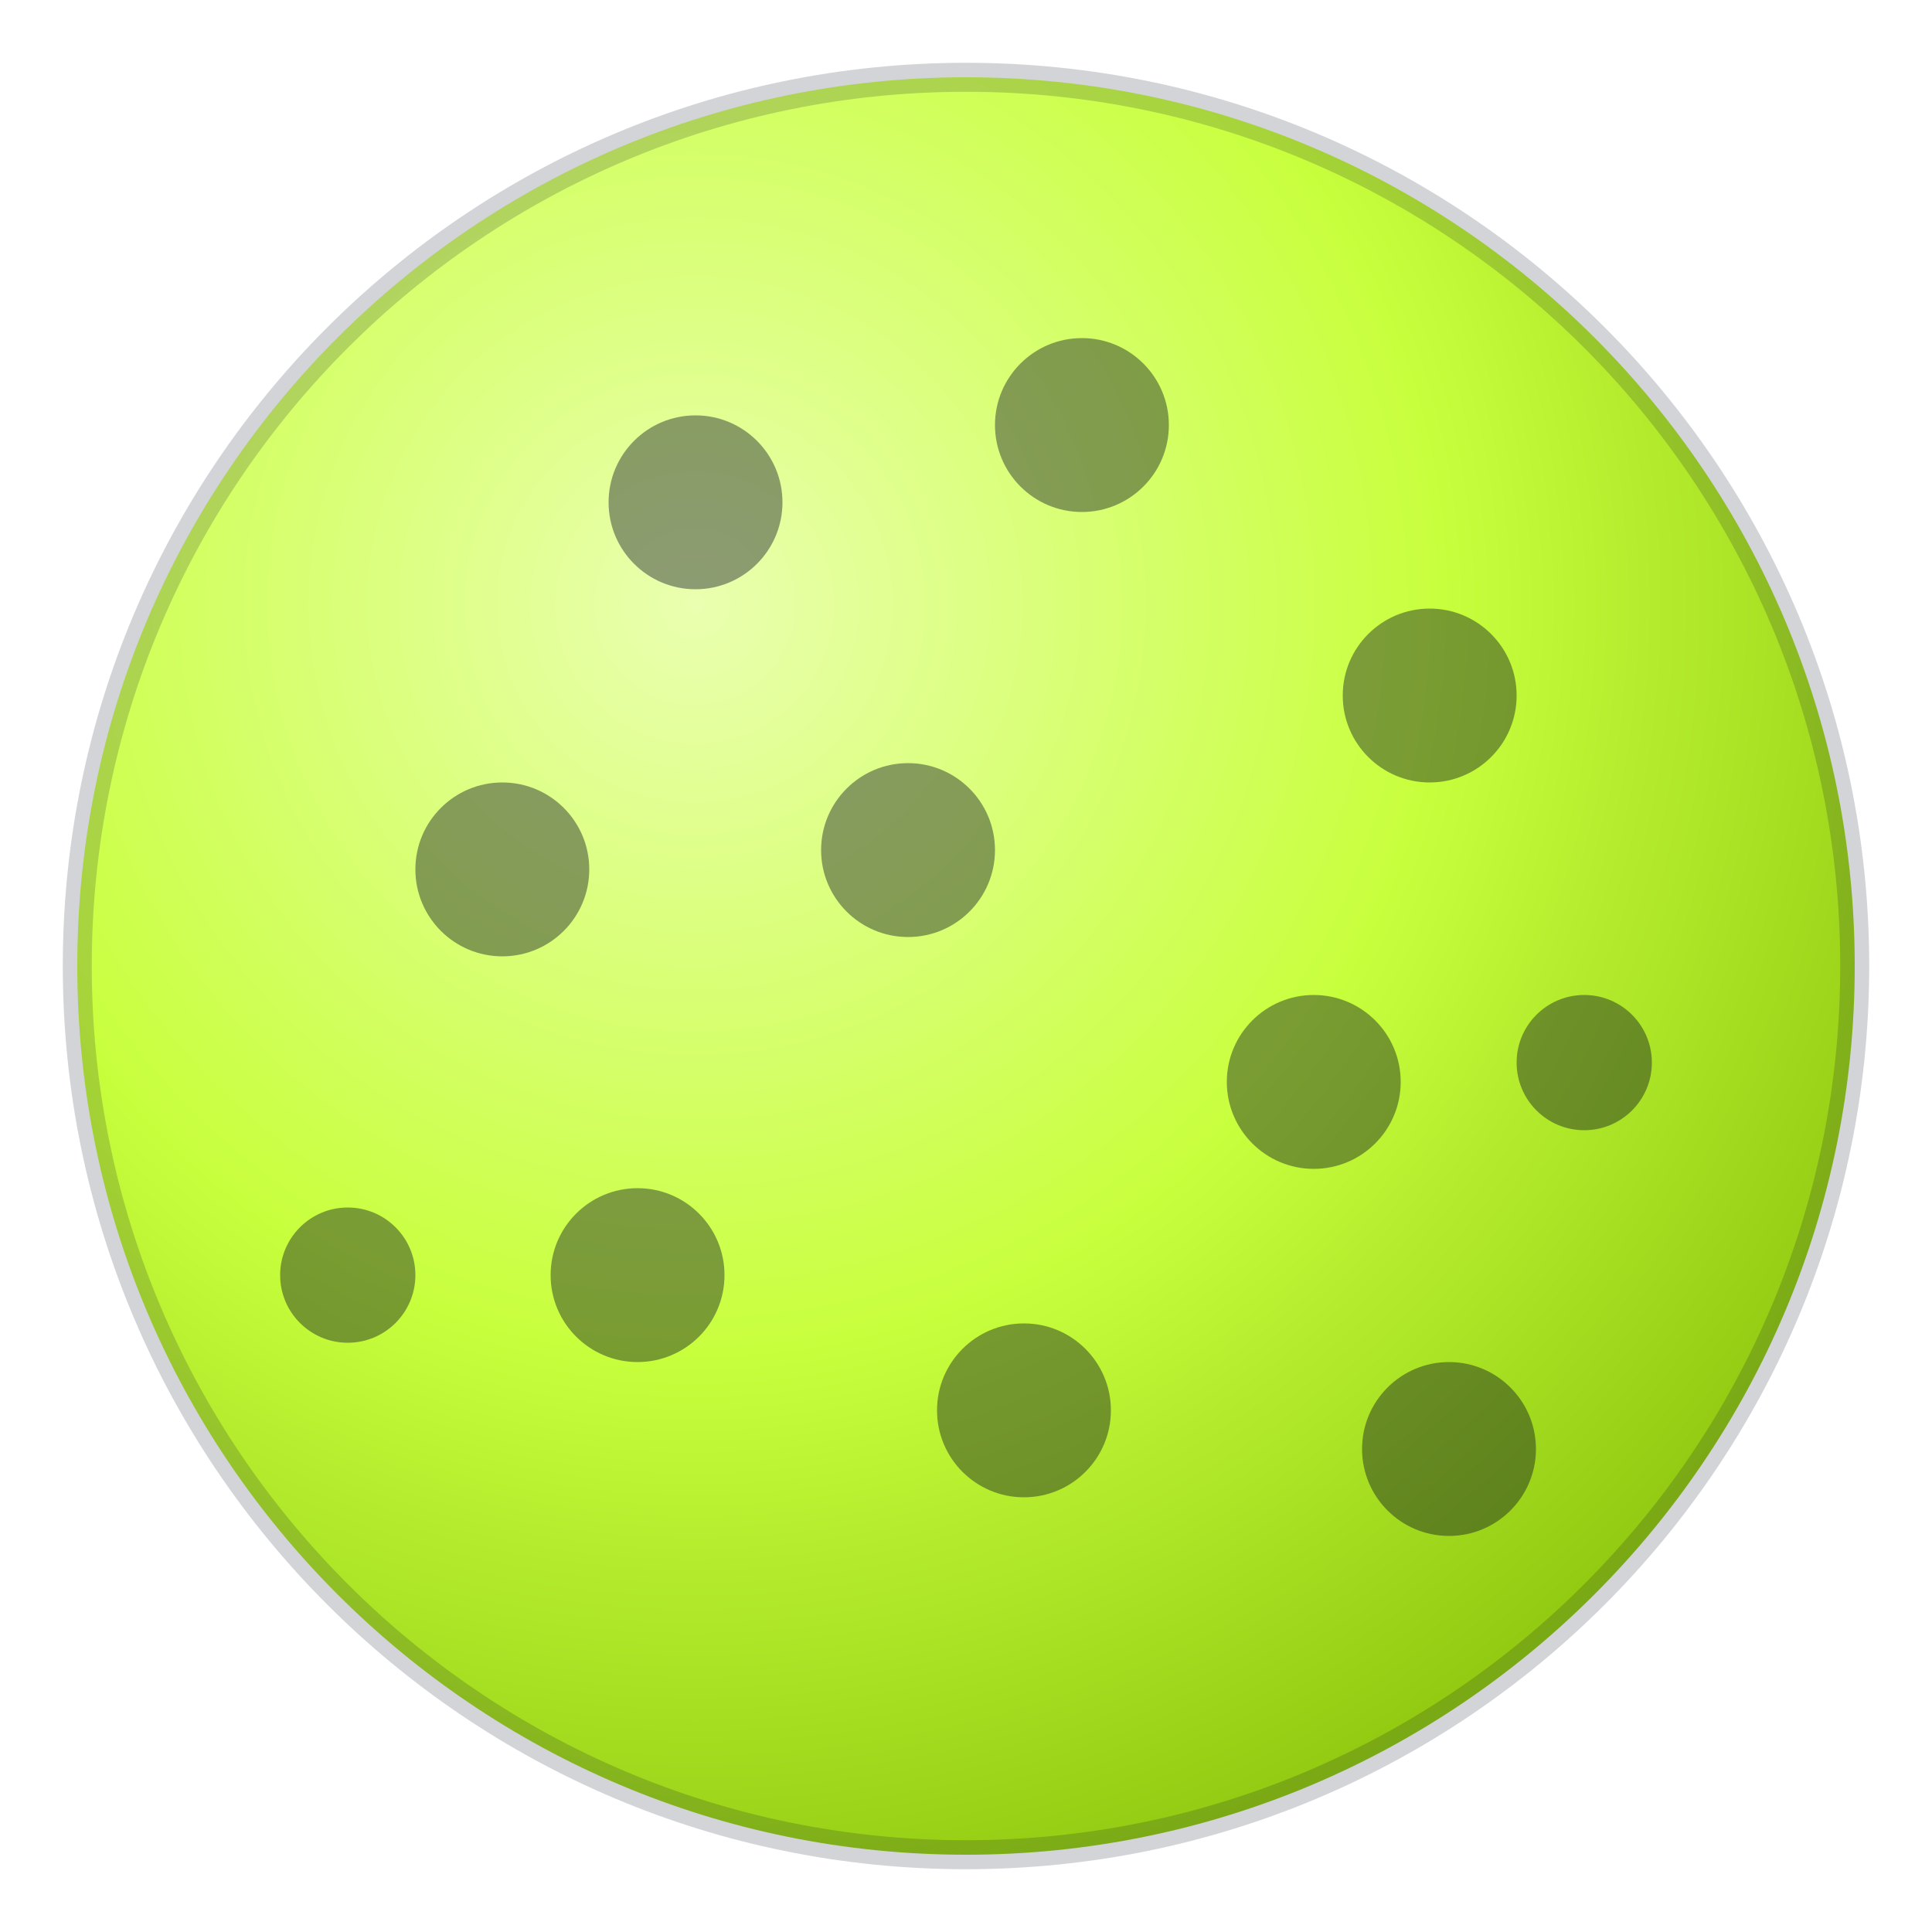
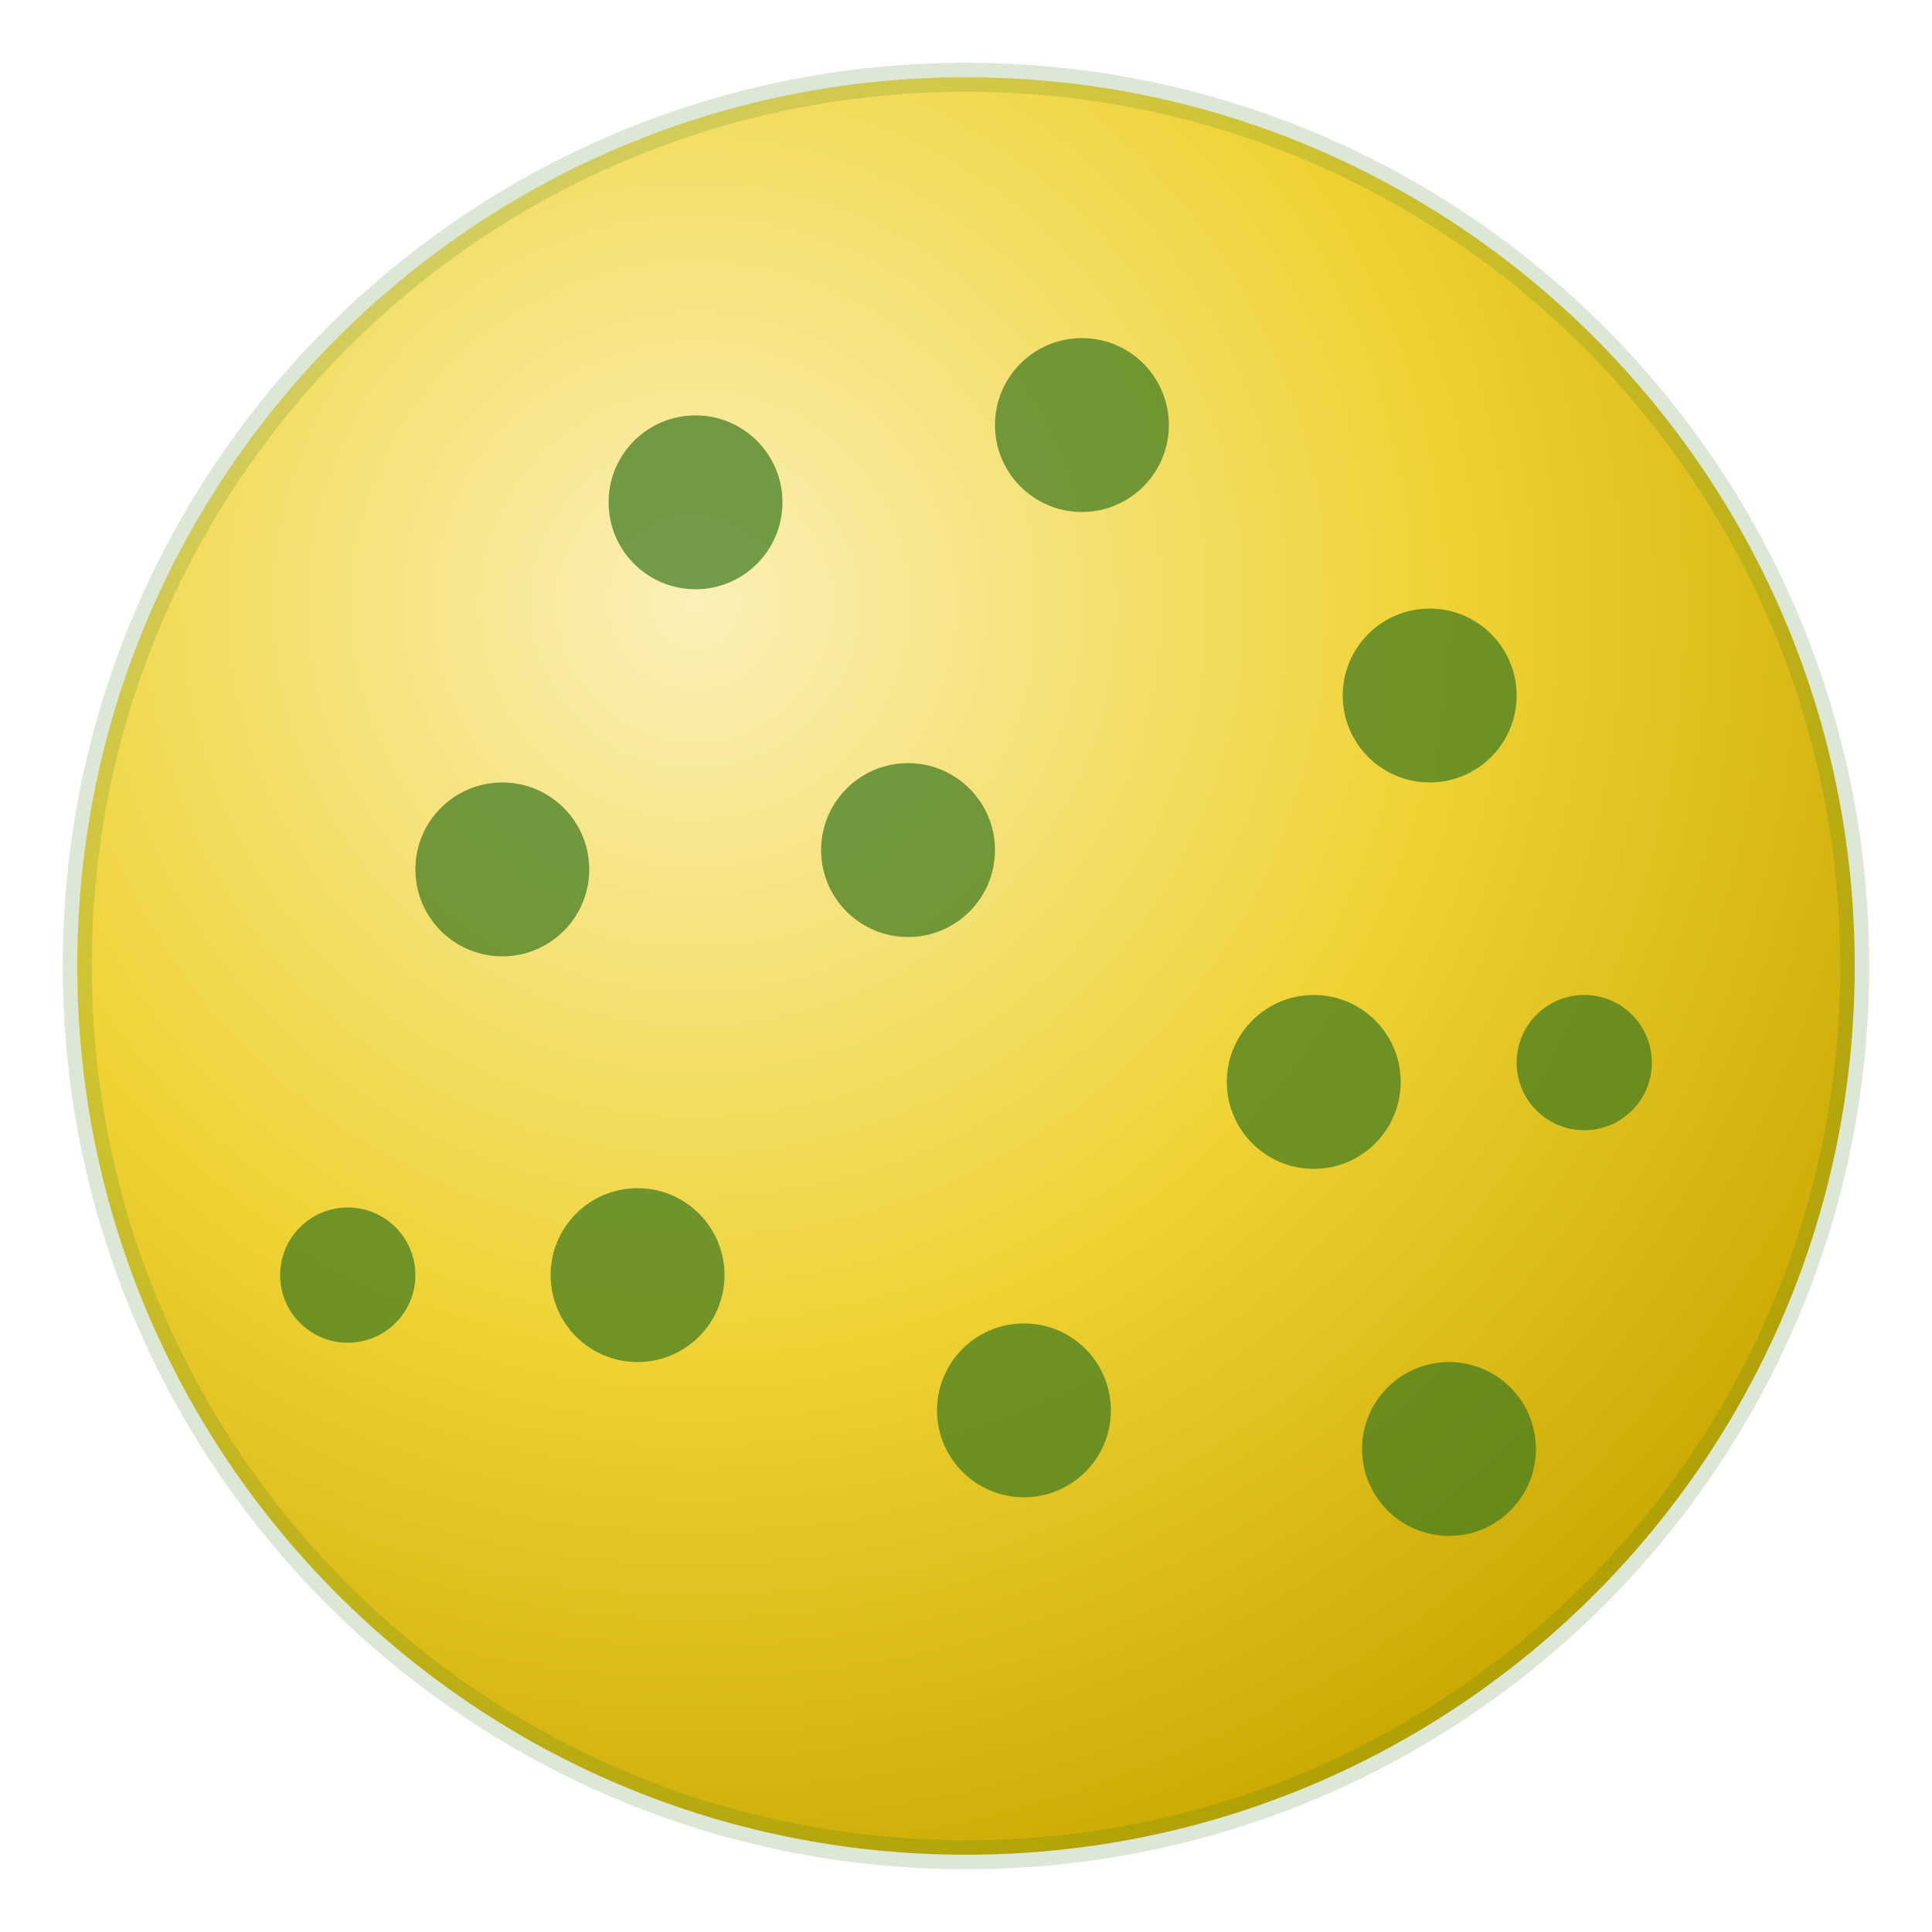
<svg xmlns="http://www.w3.org/2000/svg" viewBox="0 0 200 200" role="img" aria-label="Pickleball">
  <defs>
    <radialGradient id="ball-shade" cx="35%" cy="30%" r="75%">
-       <stop offset="0" stop-color="#EAFFB0" />
-       <stop offset="55%" stop-color="#C8FF3D" />
-       <stop offset="100%" stop-color="#8FC80F" />
+       <stop offset="0" stop-color="#FBF0B8" />
+       <stop offset="55%" stop-color="#EFD335" />
+       <stop offset="100%" stop-color="#C9A800" />
    </radialGradient>
  </defs>
  <circle cx="100" cy="100" r="92" fill="url(#ball-shade)" />
-   <g fill="#0C1222" opacity=".42">
+   <g fill="#3F7A20" opacity=".72">
    <circle cx="72" cy="52" r="9" />
    <circle cx="112" cy="44" r="9" />
    <circle cx="148" cy="72" r="9" />
    <circle cx="52" cy="90" r="9" />
    <circle cx="94" cy="88" r="9" />
    <circle cx="136" cy="112" r="9" />
    <circle cx="66" cy="132" r="9" />
    <circle cx="106" cy="146" r="9" />
    <circle cx="150" cy="150" r="9" />
    <circle cx="36" cy="132" r="7" />
    <circle cx="164" cy="110" r="7" />
  </g>
-   <circle cx="100" cy="100" r="92" fill="none" stroke="#0C1222" stroke-opacity=".18" stroke-width="3" />
+   <circle cx="100" cy="100" r="92" fill="none" stroke="#3F7A20" stroke-opacity=".18" stroke-width="3" />
</svg>
